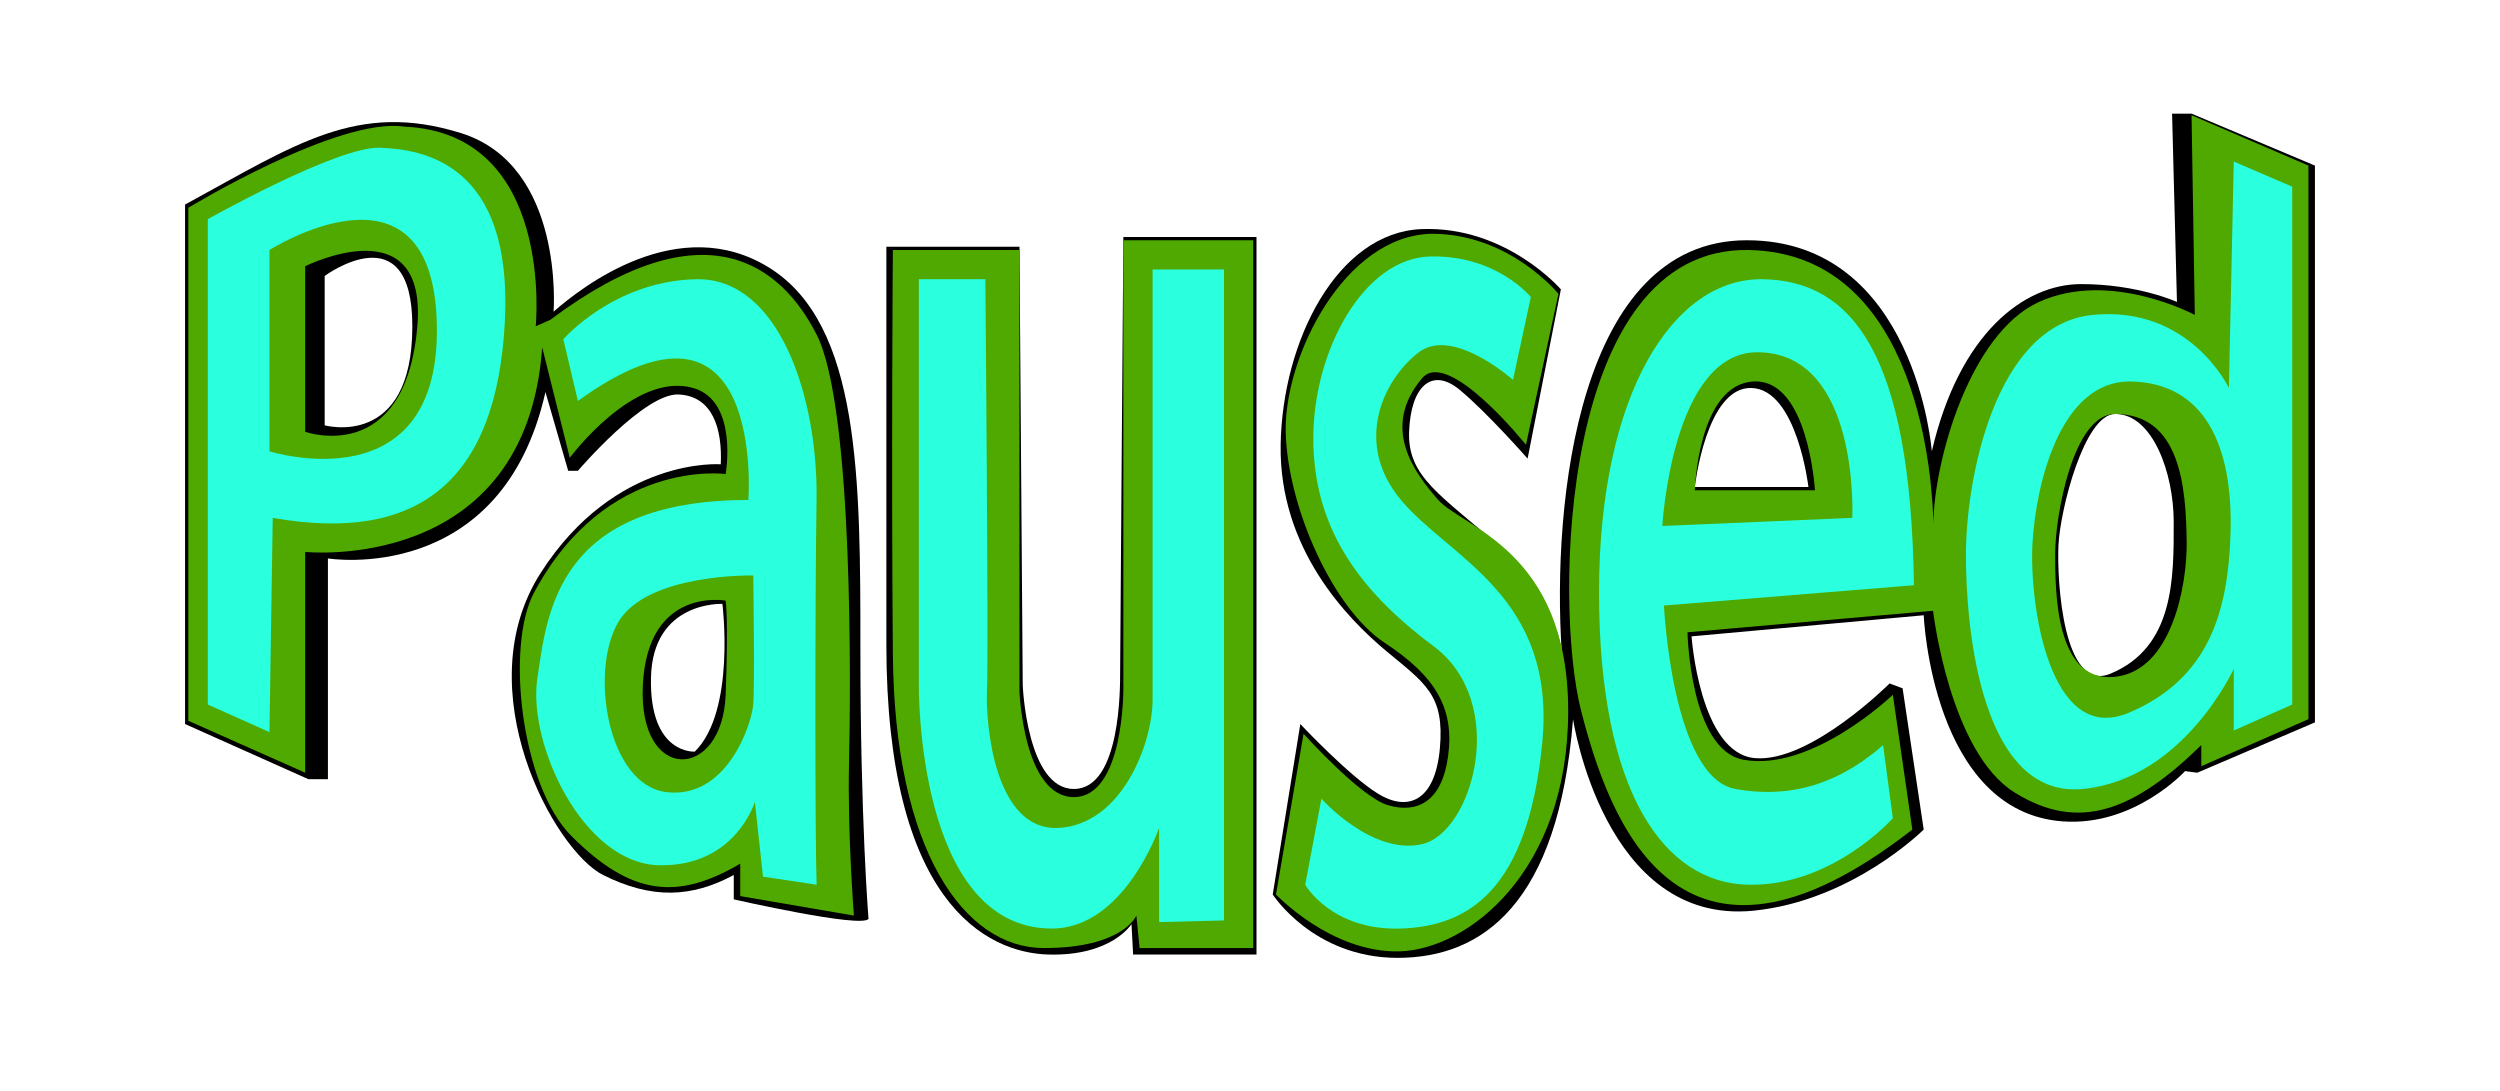
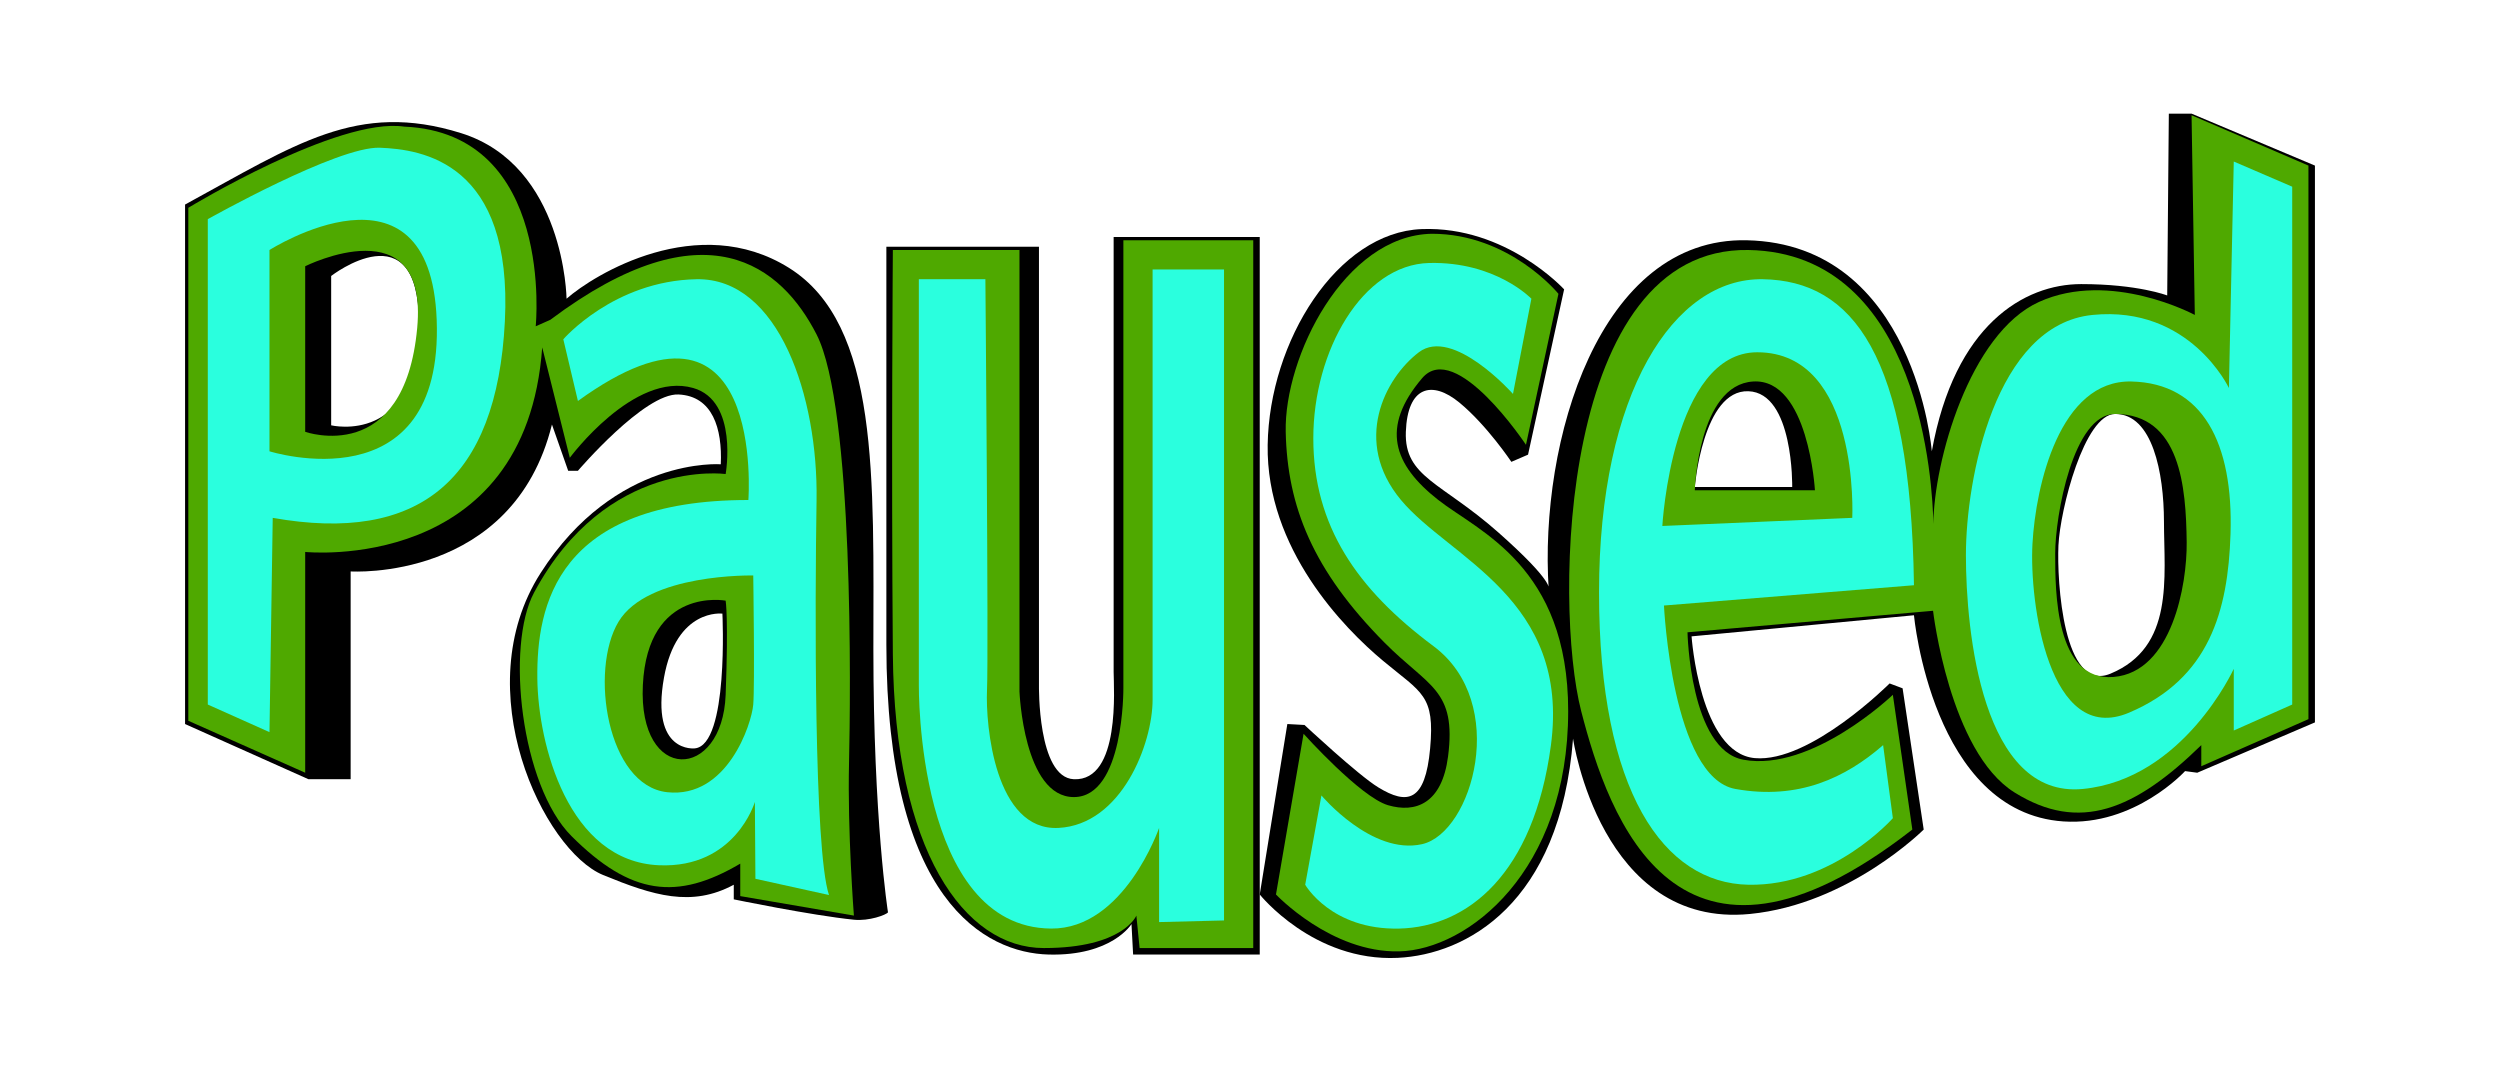
- <svg xmlns="http://www.w3.org/2000/svg" version="1.1" id="Paused" x="0px" y="0px" width="770px" height="336px" viewBox="0 0 770 336" enable-background="new 0 0 770 336" xml:space="preserve">
-   <path d="M265,200c0-52.5,0-100-28-117.5s-58,6-66.5,13.5c0,0,3.5-45-28.5-55s-51,3.5-85,22v160l38,17h6v-68c0,0,53.5,8.75,67-51.25  l7,24.25h3c0,0,20.5-24,31-23.5s13.5,10.5,13,21.5c0,0-32.5-2.5-55.5,33.5s4.25,85.5,19.25,93s27.25,7,40.25,0v7.5  c0,0,39.5,9,41.5,6C267.5,283,265,252.5,265,200z M100,131V85c0,0,27.01-20,27,15.5C126.99,138.5,100,131,100,131z M214,231.5  c0,0-14,1-13.5-22.75s22-22.75,22-22.75S226.667,219,214,231.5z" />
-   <path d="M273,76h41l1,135c0,0,1.25,32,15.75,32S345,211.5,345,207s1-134,1-134h41v221h-38l-0.5-9.388c0,0-6,9.888-25.5,9.388  s-50-16.5-50-95.5S273,76,273,76z" />
-   <path d="M675,35h-6l1.5,58c0,0-12-5.5-29.5-5.5s-37.5,15-46,51.5c0,0-5-65-57-65s-60,81-57,126.5c0,0-2-17-19.5-32.5s-28-21-27.5-35  s7-20,15.5-13s21,21.25,21,21.25l10.25-52.13c0,0-16.87-19.56-42.87-18.56s-42.939,34.47-43.439,66.47  c-0.5,32,20.529,53.49,32.529,63.49s18.011,13.49,16.511,29.99s-9.99,19.49-18.99,13.99S400.5,223,400.5,223l-8.5,52.5  c0,0,12.5,19.54,38.5,19.52c26-0.02,49.5-16.52,54-73.52c0,0,9.5,63.52,55.5,59c30.5-3,52.5-25,52.5-25L586,212l-4-1.5  c0,0-24.5,24.5-41.5,23S521,196,521,196l71.5-6.5c0,0,2.57,60.74,43,63.5c22,1.5,37.5-15.5,37.5-15.5l3.75,0.5L713,222.5V51L675,35z   M522,150c0,0,3.5-31,17.5-30.5S557,150,557,150H522z M650,207.5c-14.5,6-16.5-28.5-16-39.5s8-40.5,17.48-40.5  c11.529,0.01,18,18.19,18.02,33.11C669.53,178,669.74,199.33,650,207.5z" />
-   <path fill="#4FA900" d="M263,282c0,0-2-26-1.5-47s1.5-109.5-10-132c-10.664-20.864-34-40.5-82-4.5l-4.5,2c0,0,6-59.5-40.5-61.5  C104,36,58,64,58,64v158l36,16v-68c0,0,68,7,73-63l8.5,34c0,0,19.76-26.71,38-21.5c14,4,10,26.5,10,26.5s-36.718-5.075-59,36.5  c-8.843,16.5-4,59.5,11.5,75c18.252,18.252,32.5,20,52,8.5v10L263,282z M128.5,101c-3.95,42.84-34.5,32-34.5,32V82  C94,82,132,63,128.5,101z M223.5,214c-1,26.5-27,27.5-25.5-3s25.5-26,25.5-26S224.4,190.18,223.5,214z" />
-   <path fill="#4FA900" d="M275,77h39v136c0,0,1.25,32.5,16.75,32.5S346,212,346,212V74h40v218h-35l-1-10c0,0-4,10-28.5,10  s-46-30-46.5-90.5S275,77,275,77z" />
-   <path fill="#4FA900" d="M470,137l10-46.5c0,0-15-18.51-39-18.5c-27,0.5-45.5,38-45,61s14.5,54.5,30.5,65s21.5,20.5,19.5,35  s-10,17.5-18.5,15s-26-22-26-22l-8.5,49.5c0,0,17,18.037,38,17.519S483,268.5,483,219s-32.5-56.5-40-65s-17.773-22.332-5-37.5  C446,107,470,137,470,137z" />
-   <path fill="#4FA900" d="M675,35.5l1,61.5c0,0-26-14-48-4c-21.39,9.72-32.39,49.24-32.52,68.42c-0.2-11.62-3.671-83.5-56.98-84.42  c-58-1-60,109-51.5,142s29.5,93,102,36.5l-6-41.5c0,0-24.87,23.84-46,20c-16.5-3-17.25-39.25-17.25-39.25l75.63-6.63  c0,0,5.061,43.439,25.061,55.939S657.5,249.5,678,229.5v6.5l33-14.5V51L675,35.5z M522,151c0,0,1-32.5,18-33.5s19,33.5,19,33.5H522z   M651,208.5c-18,1.5-18-26.5-18-38s5.5-43.07,18.5-43c20.06,0.1,21.8,22.47,22,39.5C673.65,179.99,669,207,651,208.5z" />
-   <path fill="#2AFFDE" d="M117,45.5c-13-0.5-53,22-53,22V217l19,8.5l1-66c45,8,69-11.5,71.5-60.5S130,46,117,45.5z M83,139V77  c0,0,49.5-31.51,51.5,21.5C136.67,155.96,83,139,83,139z" />
-   <path fill="#2AFFDE" d="M251.5,154c0.5-31.5-11.5-68.5-37-68s-41,18.5-41,18.5l4.5,19c58-42,52.5,30.5,52.5,30.5  c-59.167,0-62,35-65,55s14,57,37.5,57.5s29.5-19.5,29.5-19.5l2.5,23l16.52,2.5C251.03,260,251,185.5,251.5,154z M232,217  c-0.5,6-8,29-26.5,27s-24-37.5-15-52.5s41.5-14.25,41.5-14.25S232.5,211,232,217z" />
-   <path fill="#2AFFDE" d="M283,86v125c0,0-0.857,74.688,40.75,75c22.5,0.169,33.25-31,33.25-31v29l20-0.5V83h-22c0,0,0,119,0,132.5  s-9.5,38.5-29,39.5s-22.5-31.5-22-42.5s-0.5-126.505-0.5-126.505L283,86z" />
-   <path fill="#2AFFDE" d="M466,117l5.5-25.5c0,0-10.5-13-31-12.5s-36,29-36,56s13.5,46.5,37,64s12,57.5-3.5,61s-31-14-31-14l-5,26.5  c0,0,8,14.002,29,13.501S470.5,274.5,475,229s-28.5-57-43.5-75s-5-37.5,5.5-45.5S466,117,466,117z" />
-   <path fill="#2AFFDE" d="M534.5,243c-19.5-3.5-22-56.5-22-56.5l77-6.25C588.5,109,570.5,86.5,543,86c-27.5-0.51-50.5,35-50.5,96.5  s20,89.5,46,90S583,252,583,252l-3-22.5C568.5,239.5,554,246.5,534.5,243z M541.25,108.5c31.7,0.02,29.25,51,29.25,51L512,162  C512,162,515,108.48,541.25,108.5z" />
-   <path fill="#2AFFDE" d="M688,49.75l-1.5,69.75c0,0-12-25.5-42-22.5s-39,50.5-39,74s5,75,36,72s46.5-37,46.5-37v19l18-8V57.5  L688,49.75z M687,164.5c-0.77,23.67-6.5,44.5-31.25,55s-30.75-34-29.75-52s8.4-50.5,30.45-50S687.91,136.5,687,164.5z" />
+ <svg xmlns="http://www.w3.org/2000/svg" version="1.1" id="Paused" x="0px" y="0px" width="770px" height="336px" viewBox="0 0 770 336" style="enable-background:new 0 0 770 336;" xml:space="preserve">
+   <style type="text/css">
+ 
+ 	.st0{fill:#4FA900;}
+ 	.st1{fill:#2AFFDE;}
+ 
+ </style>
+   <g id="blacks">
+     <path d="M269,200c0-52.5,2-100-26-117.5s-60,2-68.5,9.5c0,0-0.5-41-32.5-51s-51,3.5-85,22v160l38,17h13v-64c0,0,50,3.247,62-45.25   l5,14.25h3c0,0,20.5-24,31-23.5s13.5,10.5,13,21.5c0,0-32.5-2.5-55.5,33.5s1,85.5,19.25,93c15.512,6.375,27.25,10,40.25,3v4.5   c0,0,23.84,4.933,37.034,6.277c4.628,0.472,9.947-1.498,10.466-2.277C273.5,281,269,252.5,269,200z M102,131V85   c0,0,27.01-21,27,14.5C128.99,137.5,102,131,102,131z M214,230.5c0,0-13.664,1.638-9.5-21.75c3.838-21.562,18-19.75,18-19.75   S224.5,229.5,214,230.5z" />
+     <path d="M273,76h47v135c0,0-0.5,28.5,10.75,29c14.486,0.644,12.25-28.5,12.25-33s0-134,0-134h45v221h-39l-0.5-9.388   c0,0-6,9.888-25.5,9.388s-50-16.5-50-95.5S273,76,273,76z" />
+     <path d="M675,35h-7l-0.5,56c0,0-9-3.5-26.5-3.5S602,100,595,139c0,0-5.013-63.857-57-65c-45.5-1-64,62-61,107.5c0,0,2-2-15.5-17.5   s-29-17-28.5-31s8-16,16.5-9s16,18.25,16,18.25l5.139-2.217L481.75,89.12c0,0-17.87-19.56-43.87-18.56s-46.939,34.47-47.439,66.47   c-0.5,32,23.529,56.49,35.529,66.49s16.011,10.49,14.511,26.99s-6.99,17.49-15.99,11.99c-6.244-3.816-22.706-19.209-22.706-19.209   L396.5,223l-8.5,52.5c0,0,16.529,20.758,42.5,19.52c21-1.001,50-16.511,54-67.52c0,0,8.5,58.52,54.5,54c30.5-3,53.5-26,53.5-26   L586,212l-4-1.5c0,0-24.5,24.5-41.5,23S521,196,521,196l68.5-6.5c0,0,5.57,60.74,46,63.5c22,1.5,37.5-15.5,37.5-15.5l3.75,0.5   L713,222.5V51L675,35z M522,150c0,0,2.5-30,16.5-29.5S552,150,552,150H522z M650,207.5c-14.5,6-16.5-28.5-16-39.5   s8-40.5,17.48-40.5c11.529,0.01,15,18.19,15.02,33.11C666.53,178,669.74,199.33,650,207.5z" />
+   </g>
+   <g id="greens">
+     <path class="st0" d="M263,282c0,0-2-26-1.5-47s1.5-109.5-10-132c-10.664-20.864-34-40.5-82-4.5l-4.5,2c0,0,6-59.5-40.5-61.5   C104,36,58,64,58,64v158l36,16v-68c0,0,68,7,73-63l8.5,34c0,0,19.76-26.71,38-21.5c14,4,10,26.5,10,26.5s-36.718-5.075-59,36.5   c-8.843,16.5-4,59.5,11.5,75c18.252,18.252,32.5,20,52,8.5v10L263,282z M128.5,101c-3.95,42.84-34.5,32-34.5,32V82   C94,82,132,63,128.5,101z M223.5,214c-1,26.5-27,27.5-25.5-3s25.5-26,25.5-26S224.4,190.18,223.5,214z" />
+     <path class="st0" d="M275,77h39v136c0,0,1.25,32.5,16.75,32.5S346,212,346,212V74h40v218h-35l-1-10c0,0-4,10-28.5,10   s-46-30-46.5-90.5S275,77,275,77z" />
+     <path class="st0" d="M470,137l10-46.5c0,0-15-18.51-39-18.5c-27,0.5-45.5,38-45,61s8.333,42.667,30.5,65   c13.481,13.583,22.167,14.333,19.5,35c-1.873,14.517-10,17.5-18.5,15s-26-22-26-22l-8.5,49.5c0,0,17,18.037,38,17.519   S483,268.5,483,219c0-44.667-27.667-55.333-40-65c-13.906-10.9-17.837-22.385-5-37.5C448.333,104.333,470,137,470,137z" />
+     <path class="st0" d="M675,35.5l1,61.5c0,0-26-14-48-4c-21.39,9.72-32.39,49.24-32.52,68.42c-0.2-11.62-3.671-83.5-56.98-84.42   c-58-1-60,109-51.5,142s29.5,93,102,36.5l-6-41.5c0,0-24.87,23.84-46,20c-16.5-3-17.25-39.25-17.25-39.25l75.63-6.63   c0,0,5.061,43.439,25.061,55.939S657.5,249.5,678,229.5v6.5l33-14.5V51L675,35.5z M522,151c0,0,1-32.5,18-33.5s19,33.5,19,33.5H522   z M651,208.5c-18,1.5-18-26.5-18-38s5.5-43.07,18.5-43c20.06,0.1,21.8,22.47,22,39.5C673.65,179.99,669,207,651,208.5z" />
+   </g>
+   <g id="turquise">
+     <path class="st1" d="M117,45.5c-13-0.5-53,22-53,22V217l19,8.5l1-66c45,8,69-11.5,71.5-60.5S130,46,117,45.5z M83,139V77   c0,0,49.5-31.51,51.5,21.5C136.67,155.96,83,139,83,139z" />
+     <path class="st1" d="M251.5,154c0.5-31.5-11.5-68.5-37-68s-41,18.5-41,18.5l4.5,19c58-42,52.5,30.5,52.5,30.5   c-59.167,0-65.25,32.667-65,55c0.227,20.223,9.5,56.334,37.5,57.5c23.485,0.978,29.5-19.5,29.5-19.5l0.167,23.667l22.667,5   C250.667,262,251,185.5,251.5,154z M232,217c-0.5,6-8,29-26.5,27s-24-37.5-15-52.5s41.5-14.25,41.5-14.25S232.5,211,232,217z" />
+     <path class="st1" d="M283,86v125c0,0-0.857,74.688,40.75,75c22.5,0.169,33.25-31,33.25-31v29l20-0.5V83h-22c0,0,0,119,0,132.5   s-9.5,38.5-29,39.5s-22.5-31.5-22-42.5s-0.5-126.505-0.5-126.505L283,86z" />
+     <path class="st1" d="M466,121.333L471.667,92c0,0-11-11.5-31.5-11S404.5,108,404.5,135s13.5,46.5,37,64s12,57.5-3.5,61   s-31-15-31-15l-5,27.5c0,0,8,14.002,29,13.501s41.353-16.801,46.667-56.334C483.759,184.353,446.5,172,431.5,154s-5-37.5,5.5-45.5   S466,121.333,466,121.333z" />
+     <path class="st1" d="M534.5,243c-19.5-3.5-22-56.5-22-56.5l77-6.25C588.5,109,570.5,86.5,543,86c-27.5-0.51-50.5,35-50.5,96.5   s20,89.5,46,90S583,252,583,252l-3-22.5C568.5,239.5,554,246.5,534.5,243z M541.25,108.5c31.7,0.02,29.25,51,29.25,51L512,162   C512,162,515,108.48,541.25,108.5z" />
+     <path class="st1" d="M688,49.75l-1.5,69.75c0,0-12-25.5-42-22.5s-39,50.5-39,74s5,75,36,72s46.5-37,46.5-37v19l18-8V57.5L688,49.75   z M687,164.5c-0.77,23.67-6.5,44.5-31.25,55s-30.75-34-29.75-52s8.4-50.5,30.45-50S687.91,136.5,687,164.5z" />
+   </g>
</svg>
